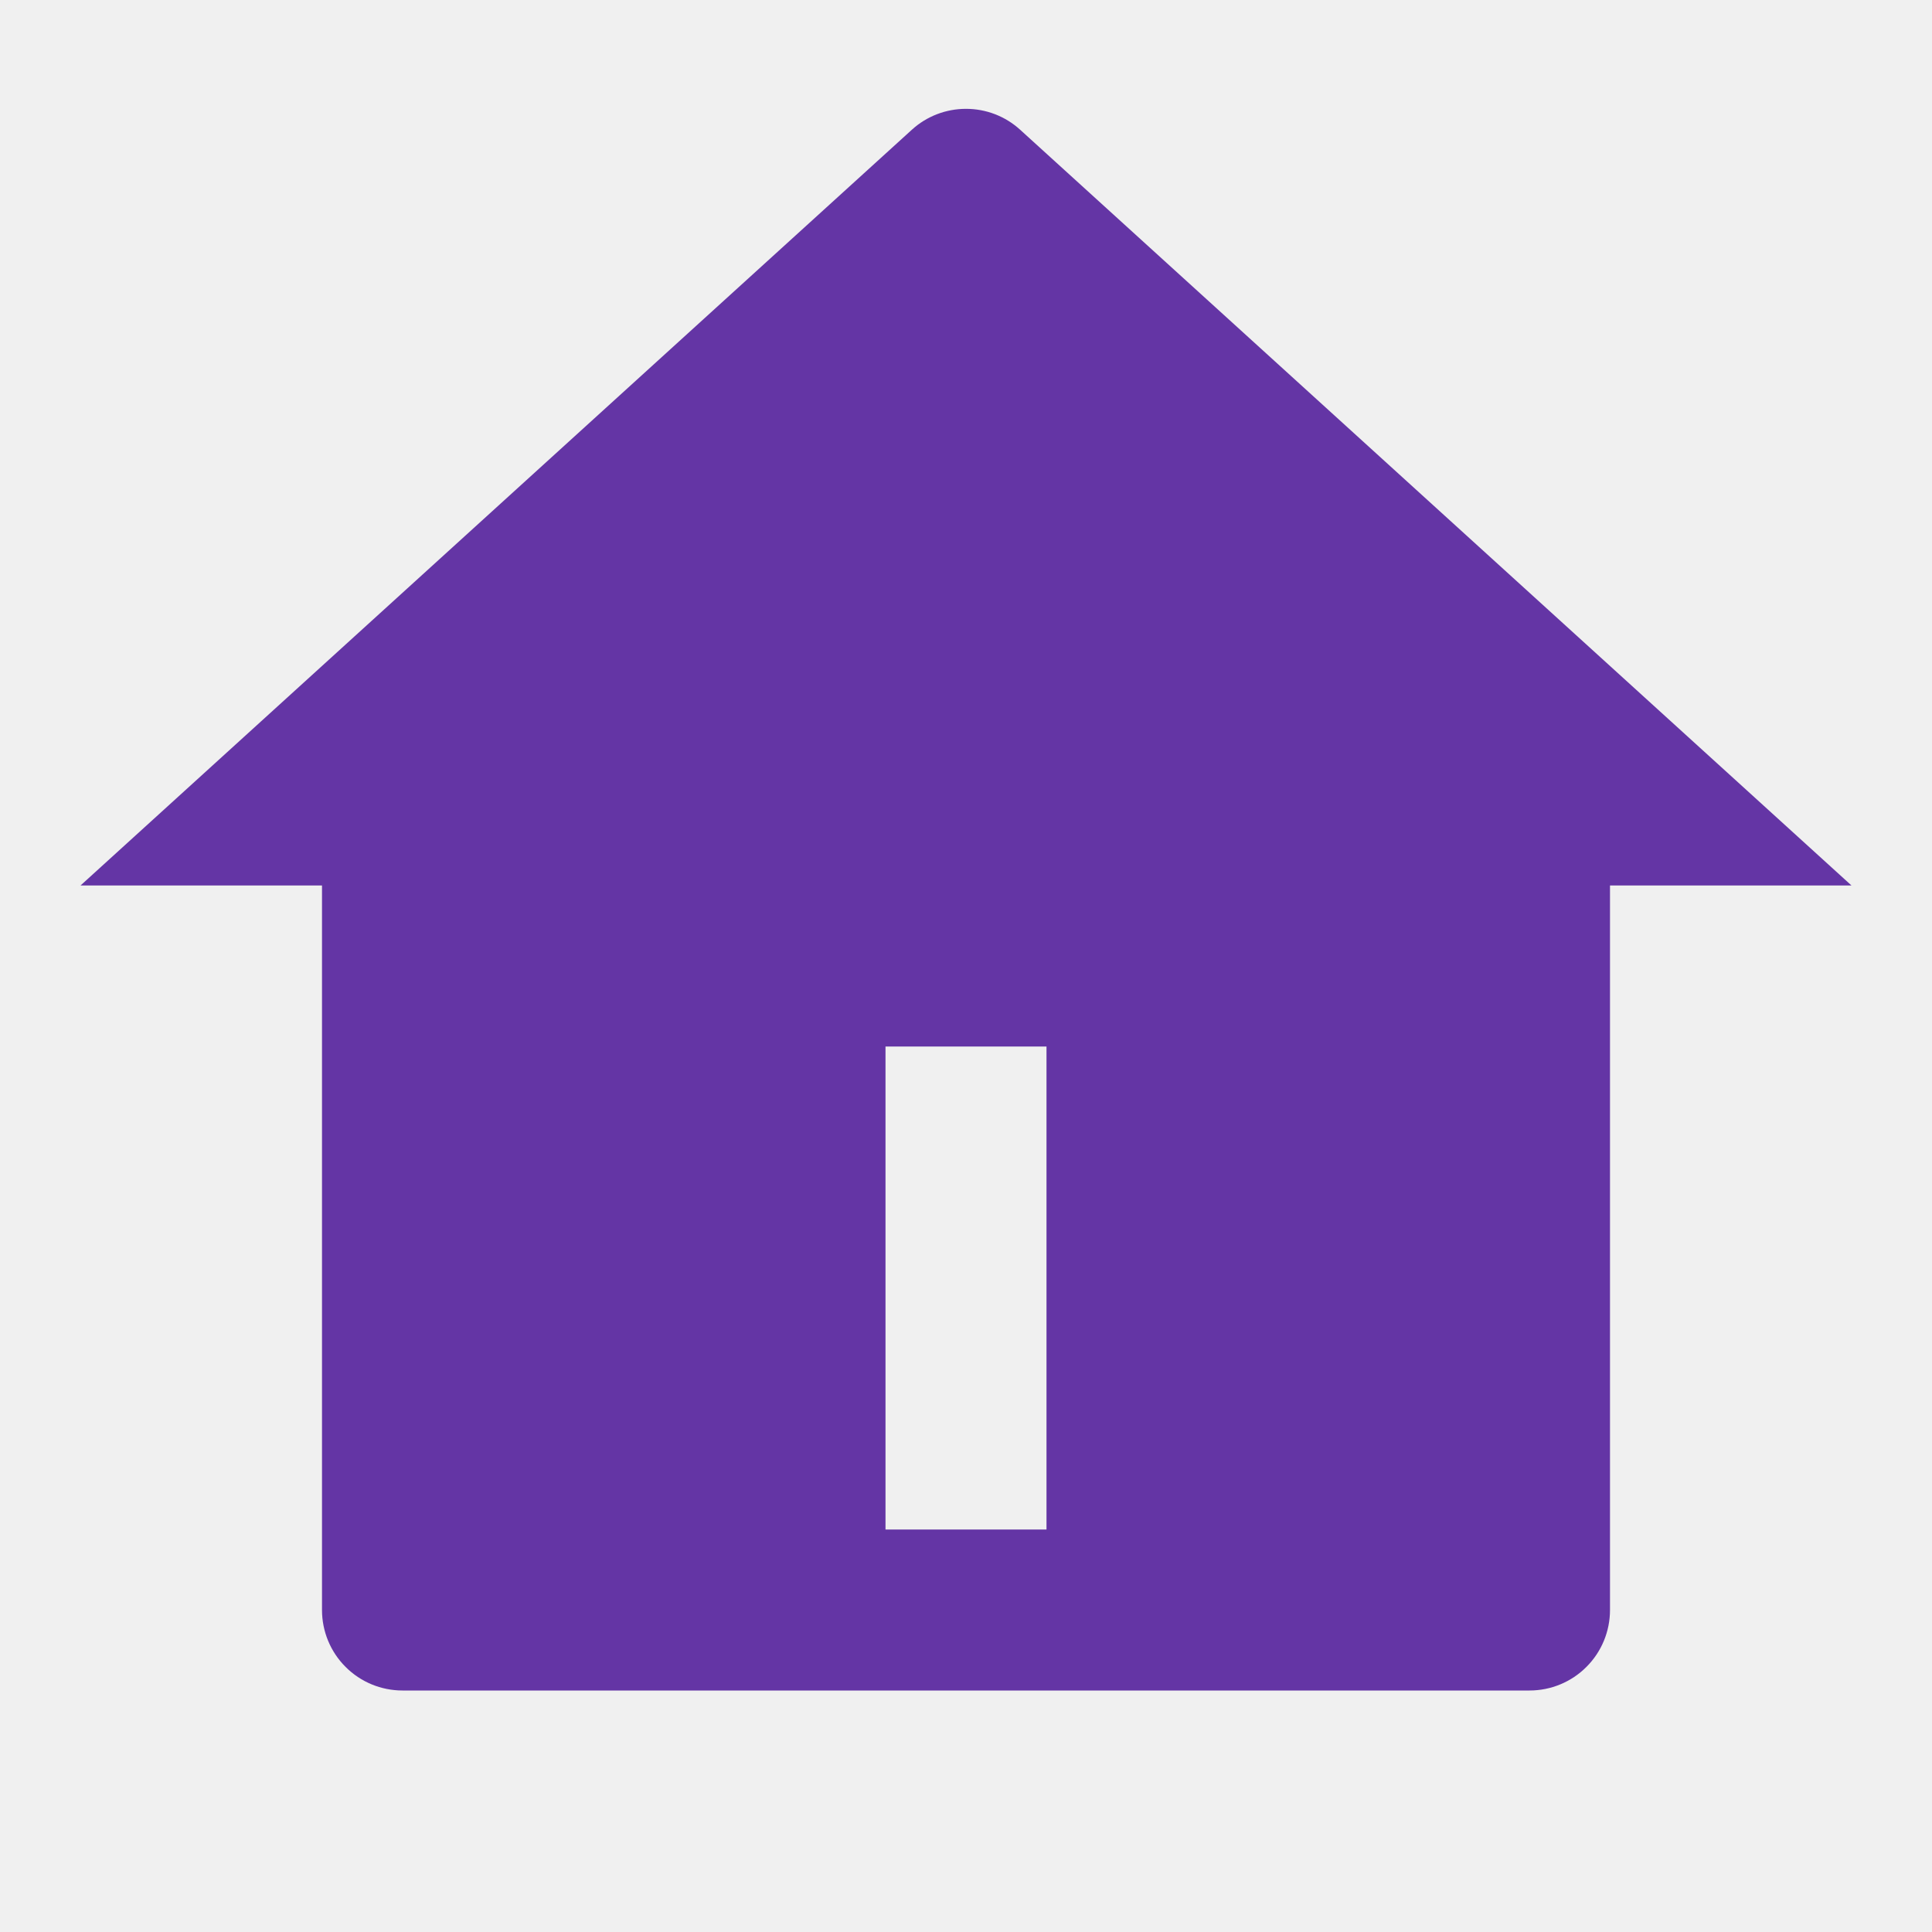
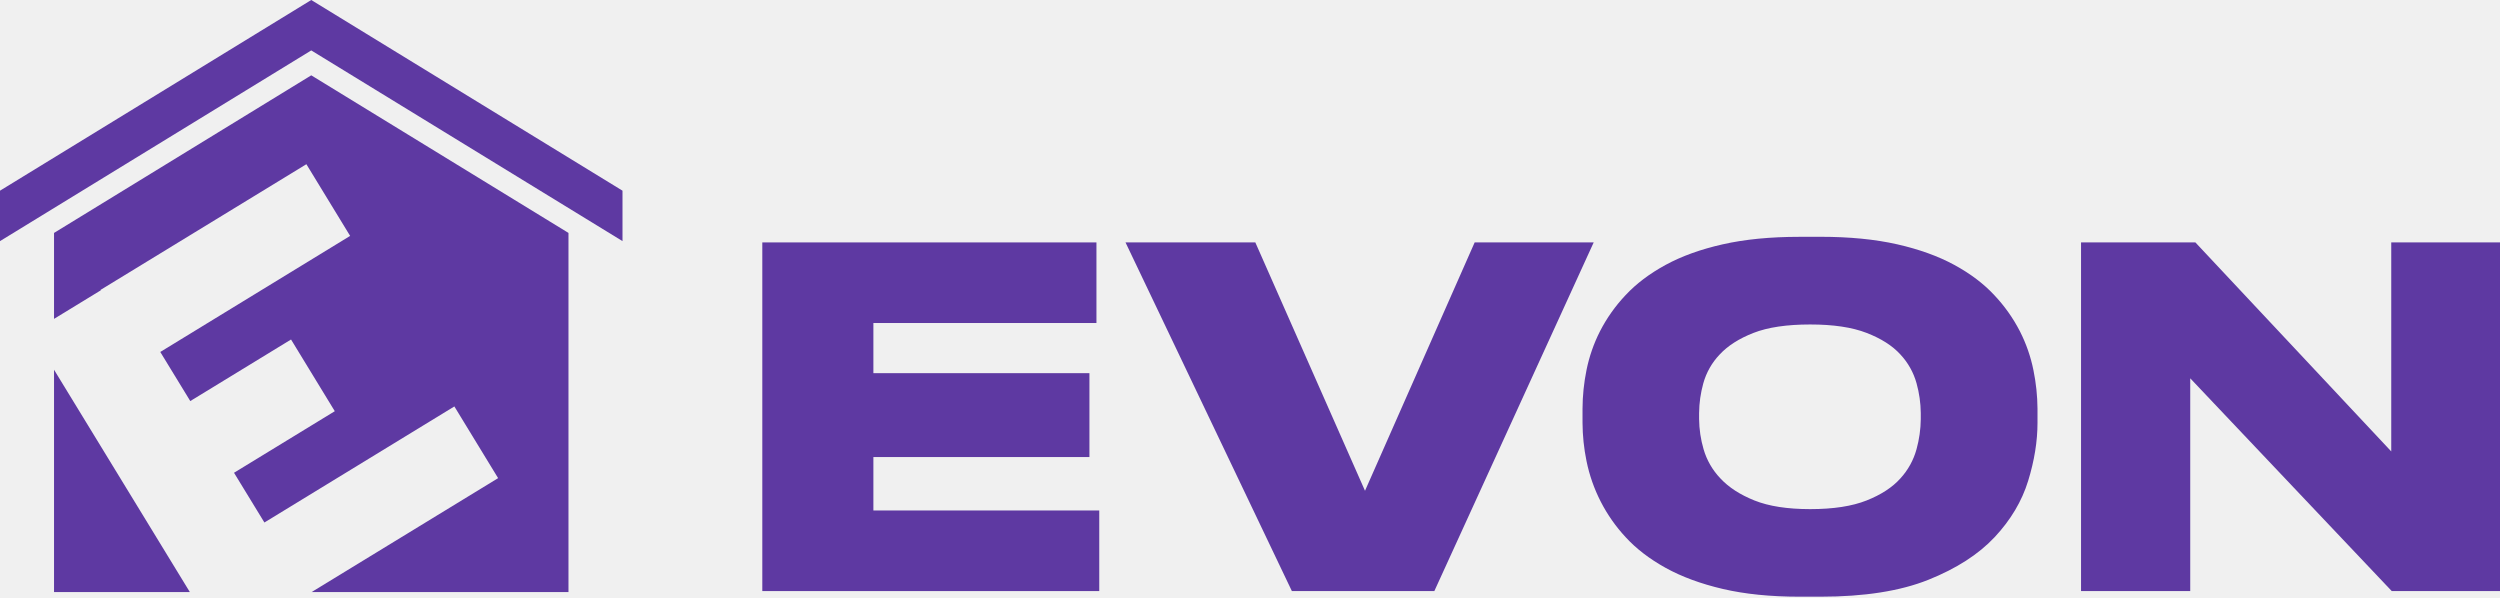
- <svg xmlns="http://www.w3.org/2000/svg" width="24" height="24" viewBox="0 0 24 24" fill="none">
-   <g clip-path="url(#clip0_469_33)">
-     <path d="M20 20C20 20.265 19.895 20.52 19.707 20.707C19.52 20.895 19.265 21 19 21H5C4.735 21 4.48 20.895 4.293 20.707C4.105 20.52 4 20.265 4 20V11H1L11.327 1.612C11.511 1.444 11.751 1.352 12 1.352C12.249 1.352 12.489 1.444 12.673 1.612L23 11H20V20ZM11 13V19H13V13H11Z" fill="#6435A5" />
+ <svg xmlns="http://www.w3.org/2000/svg" width="2000" height="478" viewBox="0 0 2000 478" fill="none">
+   <g clip-path="url(#clip0_40_2)">
+     <path d="M0 152.55L249 0L498 152.55V192.89L249 40.33L0 192.89V152.55Z" fill="#5E39A2" />
+     <path fill-rule="evenodd" clip-rule="evenodd" d="M249.001 60.26L454.781 186.34V473.65H249.281L398.491 382.51L363.491 325.15L211.521 418L187.211 378.21L267.831 328.96L232.831 271.6L152.221 320.85L128.221 281.57L280.101 188.72L245.101 131.36L80.491 231.89L80.691 232.21L43.221 255.1V186.34L249.001 60.26ZM43.221 295.78V473.65H151.871L43.221 295.78Z" fill="#5E39A2" />
+     <path d="M877.16 193.93V258.41H698.71V298.53H871.54V365.64H698.71V408.38H879.41V472.86H609.85V193.93H877.16Z" fill="#5E39A2" />
+     <path d="M1033.5 472.86L900.41 193.93H1004.26L1092 392.63L1179.73 193.93H1274.96L1147.47 472.86H1033.5Z" fill="#5E39A2" />
+     <path d="M1456.39 189.43C1479.63 189.43 1500.06 191.43 1517.69 195.43C1535.32 199.43 1550.56 204.927 1563.43 211.92C1576.29 218.92 1586.96 226.984 1595.43 236.11C1603.58 244.726 1610.48 254.452 1615.91 265C1620.95 274.889 1624.61 285.425 1626.78 296.31C1628.85 306.412 1629.92 316.69 1630 327V338.25C1630 353.004 1627.5 368.5 1622.5 384.74C1617.5 400.98 1608.57 415.98 1595.7 429.74C1582.82 443.48 1565.14 454.85 1542.65 463.85C1520.16 472.85 1491.42 477.35 1456.42 477.35H1439.55C1416.3 477.35 1395.87 475.287 1378.25 471.16C1360.63 467.034 1345.38 461.41 1332.51 454.29C1319.64 447.17 1308.97 438.987 1300.51 429.74C1284.67 412.694 1273.84 391.612 1269.2 368.81C1267.14 358.756 1266.07 348.523 1266.02 338.26V327C1266.06 316.611 1267.13 306.251 1269.2 296.07C1271.37 285.271 1275 274.818 1280 265C1285.41 254.464 1292.29 244.747 1300.43 236.14C1308.92 227.02 1319.58 218.957 1332.43 211.95C1345.28 204.944 1360.52 199.447 1378.17 195.46C1395.79 191.46 1416.22 189.46 1439.47 189.46L1456.39 189.43ZM1536.62 330.43C1536.54 322.383 1535.4 314.381 1533.24 306.63C1530.86 298.011 1526.42 290.098 1520.31 283.57C1513.94 276.584 1504.94 270.837 1493.31 266.33C1481.68 261.824 1466.62 259.574 1448.13 259.58C1429.39 259.58 1414.27 261.83 1402.77 266.33C1391.27 270.83 1382.27 276.577 1375.77 283.57C1369.56 290.058 1365.06 297.979 1362.65 306.63C1360.49 314.382 1359.35 322.383 1359.28 330.43V335.31C1359.37 343.435 1360.56 351.51 1362.84 359.31C1365.37 368.099 1370.01 376.14 1376.34 382.74C1382.96 389.867 1392.02 395.74 1403.52 400.36C1415.02 404.98 1429.89 407.294 1448.13 407.3C1466.62 407.3 1481.68 404.987 1493.31 400.36C1504.94 395.734 1513.94 389.86 1520.31 382.74C1526.43 376.078 1530.87 368.043 1533.24 359.31C1535.4 351.49 1536.53 343.423 1536.62 335.31V330.43Z" fill="#5E39A2" />
+     <path d="M1752.19 302.65V472.86H1664.83V193.93H1756.31L1913 361.14V193.93H2000V472.86H1913.4L1752.19 302.65Z" fill="#5E39A2" />
  </g>
  <defs>
-     <clipPath id="clip0_469_33">
-       <rect width="24" height="24" fill="white" />
+     <clipPath id="clip0_40_2">
+       <rect width="2000" height="477.36" fill="white" />
    </clipPath>
  </defs>
</svg>
